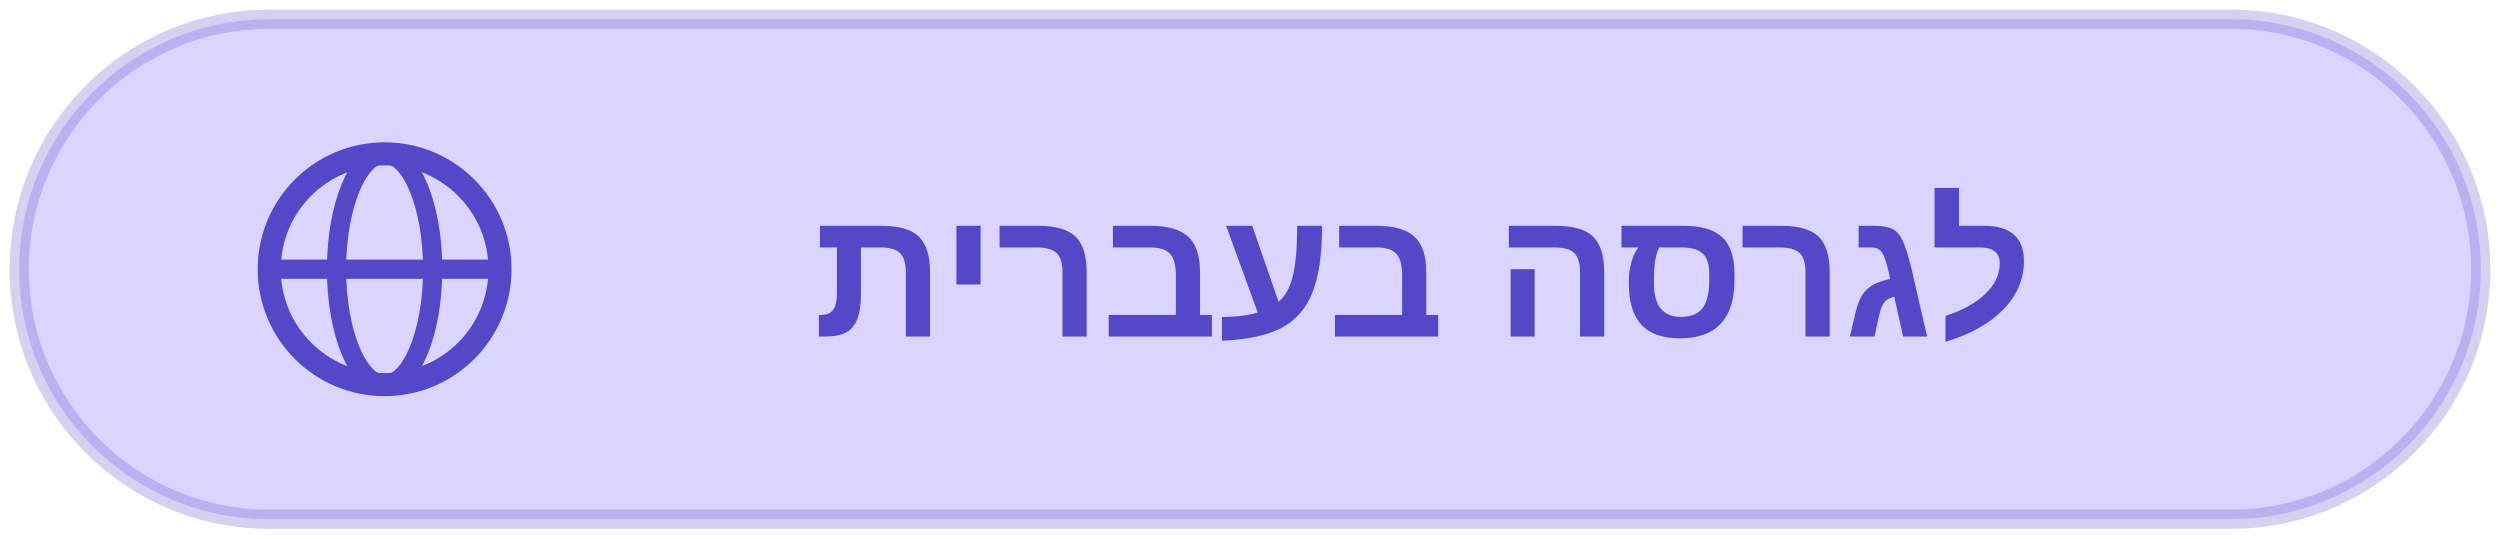
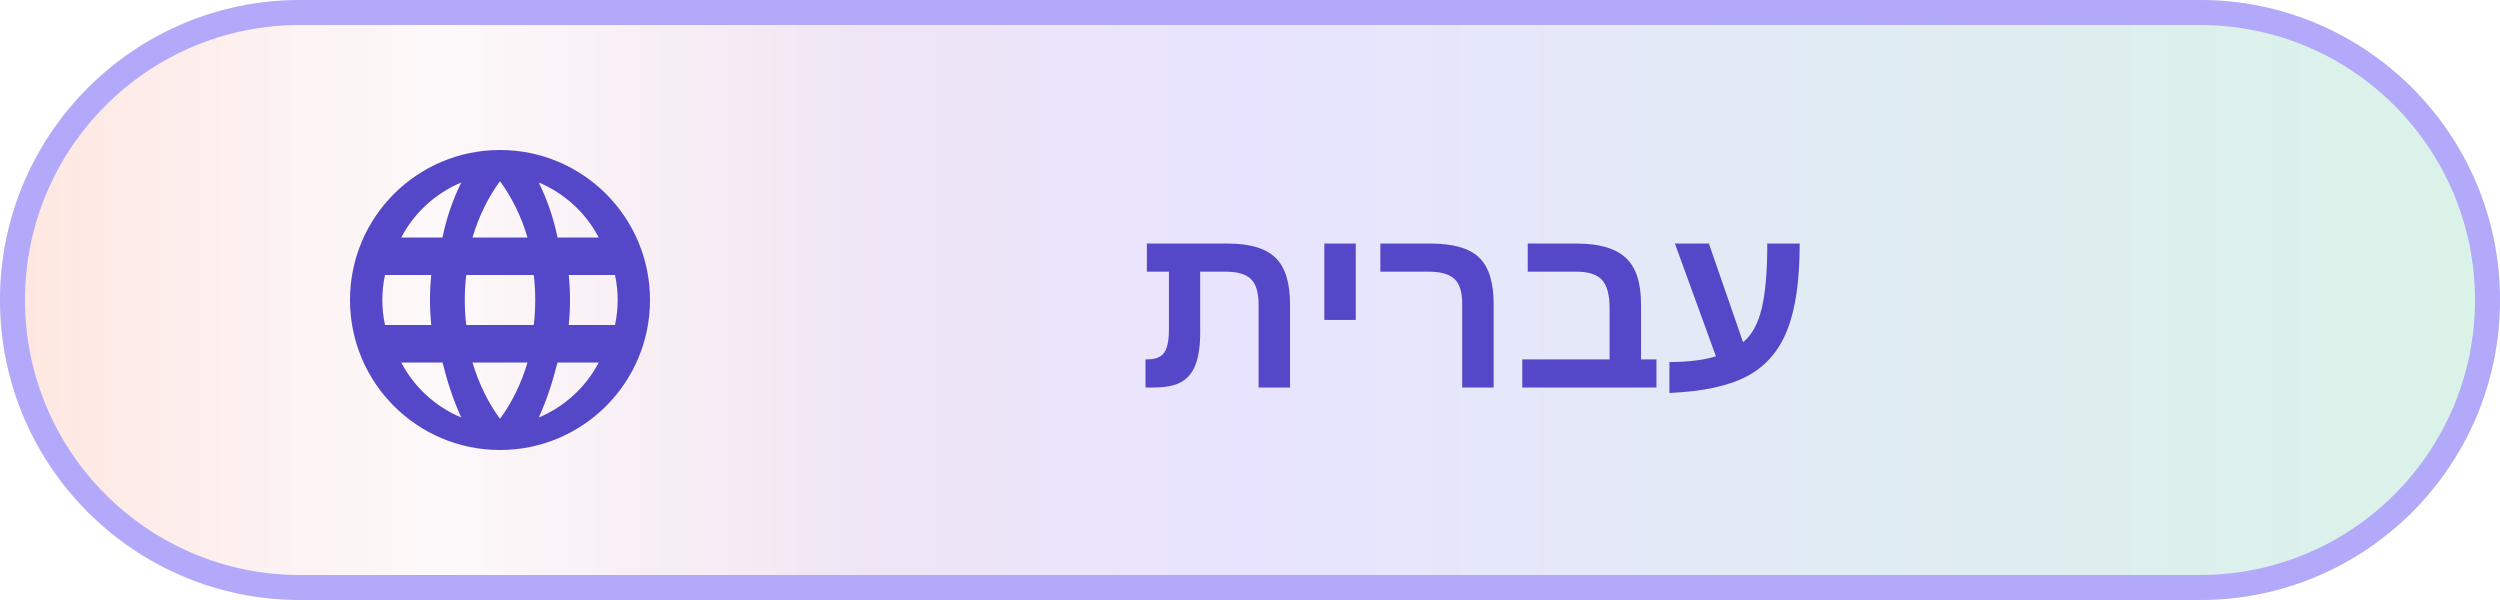
- <svg xmlns="http://www.w3.org/2000/svg" width="260" height="56" viewBox="0 0 260 56" font-family="'Segoe UI',Rubik,system-ui,-apple-system,Arial,sans-serif">
-   <style>.g{animation:wob 3s ease-in-out infinite;transform-box:fill-box;transform-origin:center}@keyframes wob{0%,100%{transform:rotate(0)}50%{transform:rotate(20deg)}}@media (prefers-reduced-motion:reduce){*{animation:none!important}}</style>
-   <rect x="2" y="2" width="256" height="52" rx="26" fill="#DAD5FF" stroke="#5548C8" stroke-opacity=".25" stroke-width="2" />
-   <g class="g">
-     <circle cx="40" cy="28" r="12" fill="none" stroke="#5548C8" stroke-width="2.4" />
-     <ellipse cx="40" cy="28" rx="5" ry="12" fill="none" stroke="#5548C8" stroke-width="2" />
-     <line x1="28" y1="28" x2="52" y2="28" stroke="#5548C8" stroke-width="2" />
+ <svg xmlns="http://www.w3.org/2000/svg" viewBox="0 0 200 48" width="200" height="48" role="img" aria-label="Hebrew version">
+   <defs>
+     <linearGradient id="g" x1="0" x2="1">
+       <stop offset="0" stop-color="#FFE6DE" />
+       <stop offset=".5" stop-color="#E8E4FF" />
+       <stop offset="1" stop-color="#D9F3E7" />
+     </linearGradient>
+     <linearGradient id="sh" x1="0" x2="1">
+       <stop offset="0" stop-color="#fff" stop-opacity="0" />
+       <stop offset=".5" stop-color="#fff" stop-opacity=".75" />
+       <stop offset="1" stop-color="#fff" stop-opacity="0" />
+     </linearGradient>
+     <clipPath id="c">
+       <rect width="200" height="48" rx="24" />
+     </clipPath>
+   </defs>
+   <style>.sh{animation:sh 3.6s ease-in-out infinite}.sp{transform-origin:12px 12px;animation:sp 9s linear infinite}@keyframes sh{0%{transform:translateX(-120px)}60%,100%{transform:translateX(240px)}}@keyframes sp{to{transform:rotate(360deg)}}@media (prefers-reduced-motion:reduce){*{animation:none!important}}</style>
+   <g clip-path="url(#c)">
+     <rect width="200" height="48" fill="url(#g)" />
+     <rect class="sh" width="70" height="48" fill="url(#sh)" />
  </g>
-   <text x="148" y="35" text-anchor="middle" font-size="19" font-weight="800" fill="#5548C8" direction="rtl" unicode-bidi="embed">לגרסה בעברית</text>
+   <rect x="1" y="1" width="198" height="46" rx="23" fill="none" stroke="#B3A9FA" stroke-width="2" />
+   <g transform="translate(28 12)" fill="#5548C8">
+     <g class="sp">
+       <path d="M12 0a12 12 0 1 0 0 24 12 12 0 0 0 0-24zm7.9 7h-3.3a18 18 0 0 0-1.5-4.4A9.6 9.6 0 0 1 19.9 7zM12 2.5c.9 1.2 1.7 2.8 2.2 4.5H9.8c.5-1.7 1.3-3.3 2.2-4.5zM2.8 14a9.5 9.5 0 0 1 0-4h3.7a20 20 0 0 0 0 4H2.8zm1.3 3h3.3c.4 1.6.9 3.1 1.5 4.4A9.6 9.6 0 0 1 4.1 17zm3.3-10H4.1a9.6 9.6 0 0 1 4.8-4.4A18 18 0 0 0 7.4 7zM12 21.5c-.9-1.2-1.7-2.8-2.2-4.5h4.4c-.5 1.7-1.3 3.3-2.2 4.5zM14.7 14H9.3a17 17 0 0 1 0-4h5.4a17 17 0 0 1 0 4zm.4 7.4c.6-1.3 1.1-2.8 1.5-4.4h3.3a9.6 9.6 0 0 1-4.8 4.4zm2.4-7.4a20 20 0 0 0 0-4h3.7a9.5 9.5 0 0 1 0 4h-3.7z" />
+     </g>
+   </g>
+   <text x="118" y="31" text-anchor="middle" font-family="-apple-system,BlinkMacSystemFont,'Segoe UI',Helvetica,Arial,sans-serif" font-size="19" font-weight="800" fill="#5548C8">עברית</text>
</svg>
